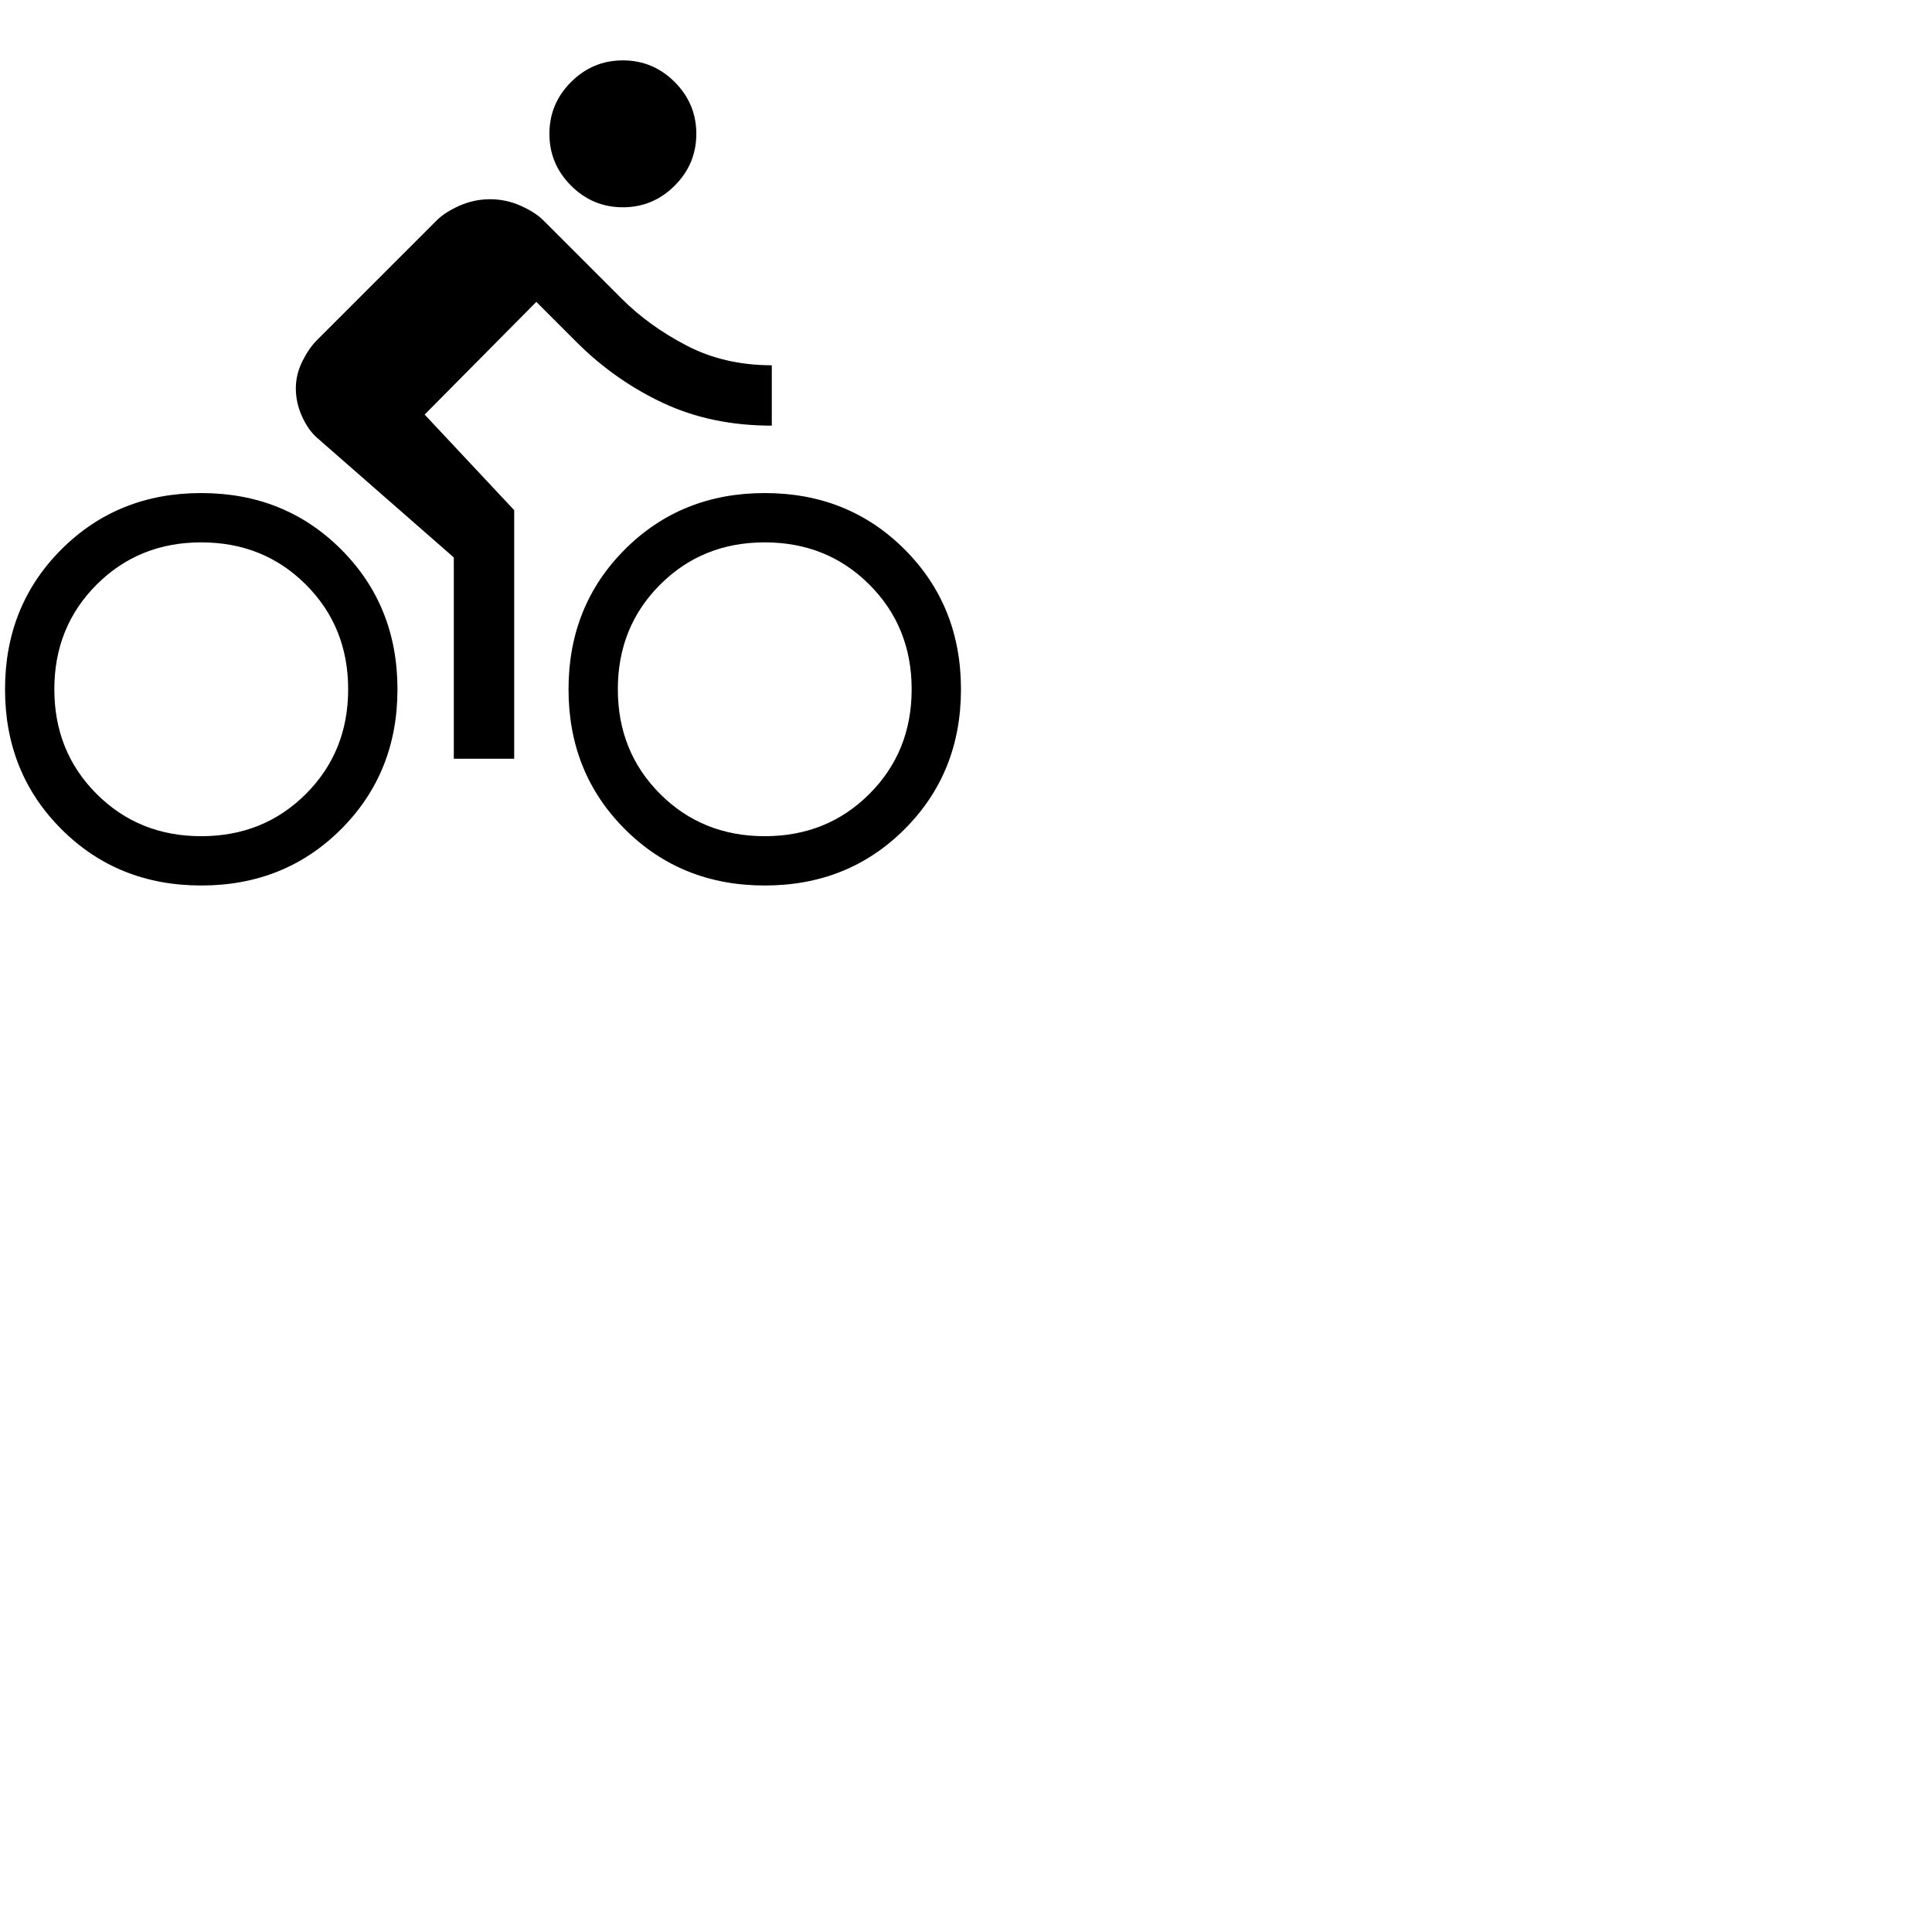
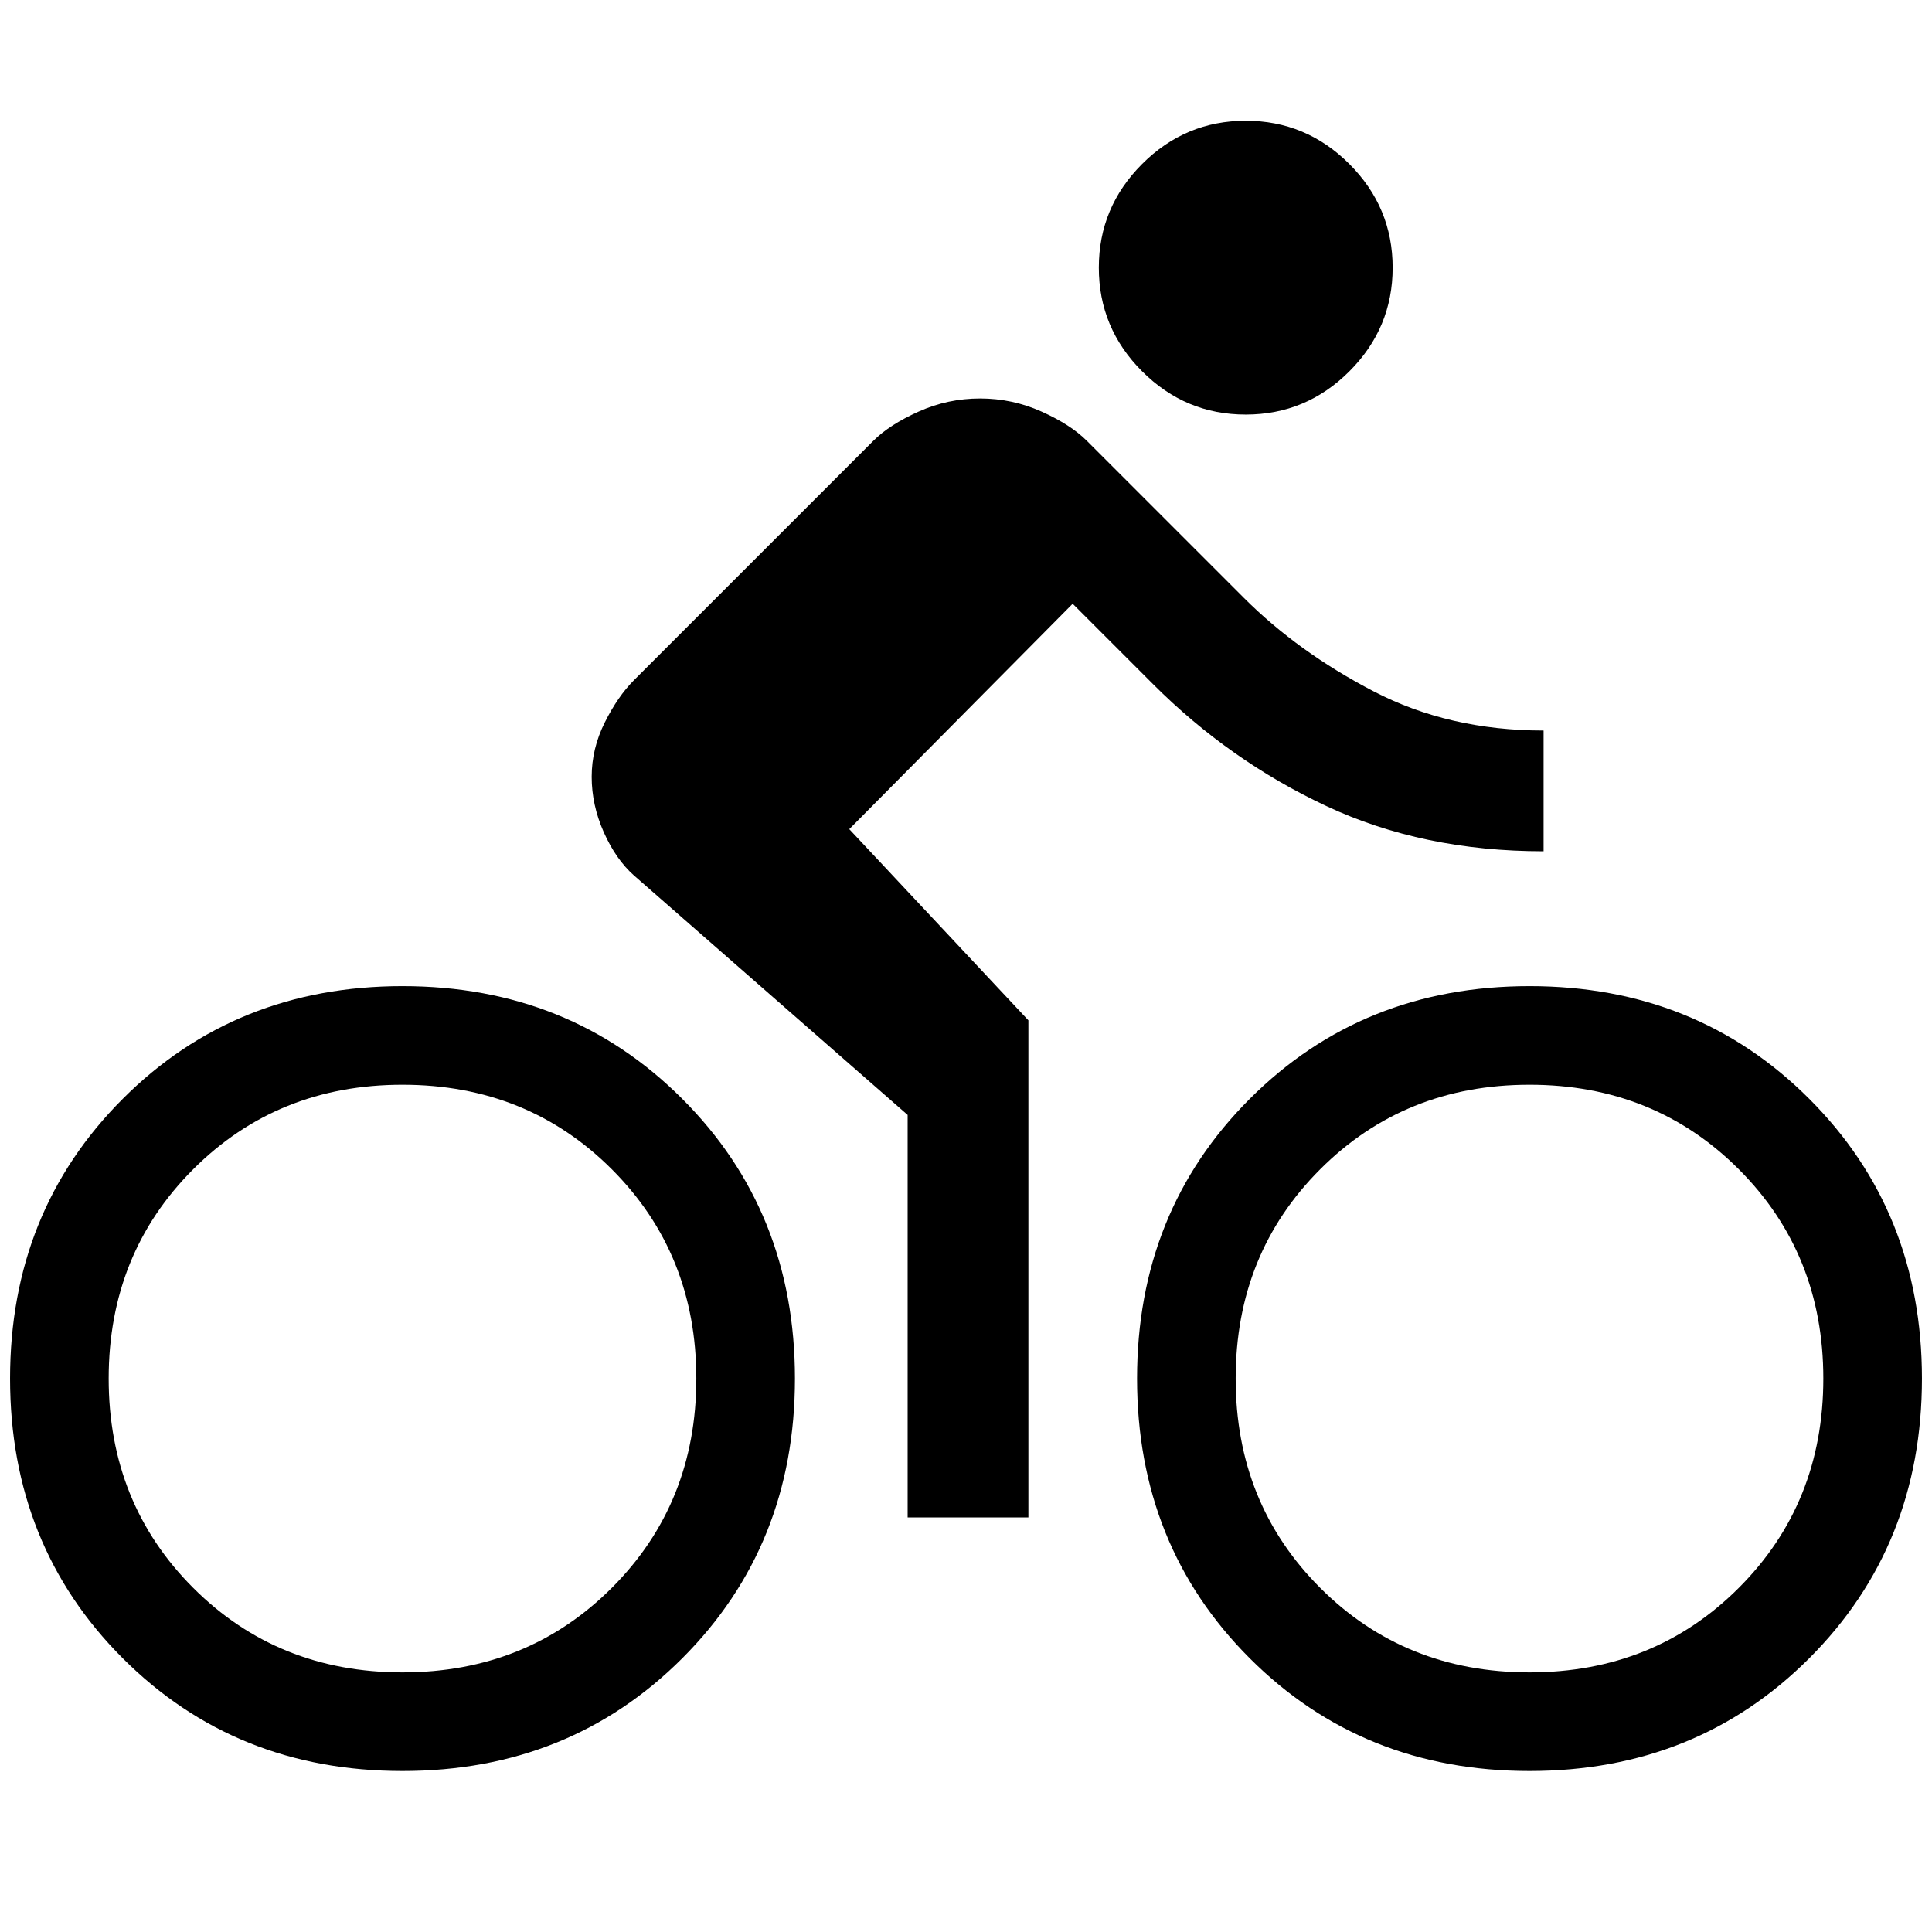
- <svg xmlns="http://www.w3.org/2000/svg" transform="scale(0.5)" height="48" width="48">
+ <svg xmlns="http://www.w3.org/2000/svg" viewBox="0 0 48 48" height="24" width="24">
  <path d="M30.95 10.3q-1.5 0-2.575-1.075Q27.3 8.15 27.3 6.65q0-1.5 1.075-2.575Q29.45 3 30.95 3q1.5 0 2.575 1.075Q34.6 5.15 34.6 6.65q0 1.5-1.075 2.575Q32.45 10.3 30.95 10.3ZM21.1 20.6l4.45 4.75V37.7h-3v-10l-6.8-5.95q-.45-.4-.75-1.075-.3-.675-.3-1.375t.325-1.35q.325-.65.725-1.05l5.95-5.95q.4-.4 1.125-.725.725-.325 1.525-.325.8 0 1.525.325.725.325 1.125.725l3.9 3.9q1.35 1.35 3.225 2.325 1.875.975 4.225.975v3q-3 0-5.4-1.125-2.4-1.125-4.3-3.025l-2-2ZM10 24.5q4.15 0 6.95 2.8t2.8 6.95q0 4.15-2.8 6.95T10 44q-4.15 0-6.95-2.8t-2.8-6.95q0-4.15 2.8-6.95T10 24.5Zm0 17.05q3.1 0 5.2-2.1t2.1-5.2q0-3.1-2.1-5.2t-5.2-2.1q-3.1 0-5.2 2.1t-2.1 5.2q0 3.1 2.1 5.2t5.2 2.1ZM38 24.5q4.15 0 6.95 2.8t2.8 6.95q0 4.15-2.8 6.95T38 44q-4.15 0-6.95-2.8t-2.8-6.95q0-4.15 2.8-6.95T38 24.5Zm0 17.05q3.1 0 5.2-2.1t2.1-5.2q0-3.1-2.1-5.2t-5.2-2.1q-3.1 0-5.2 2.1t-2.1 5.2q0 3.1 2.1 5.2t5.2 2.1Z" />
</svg>
